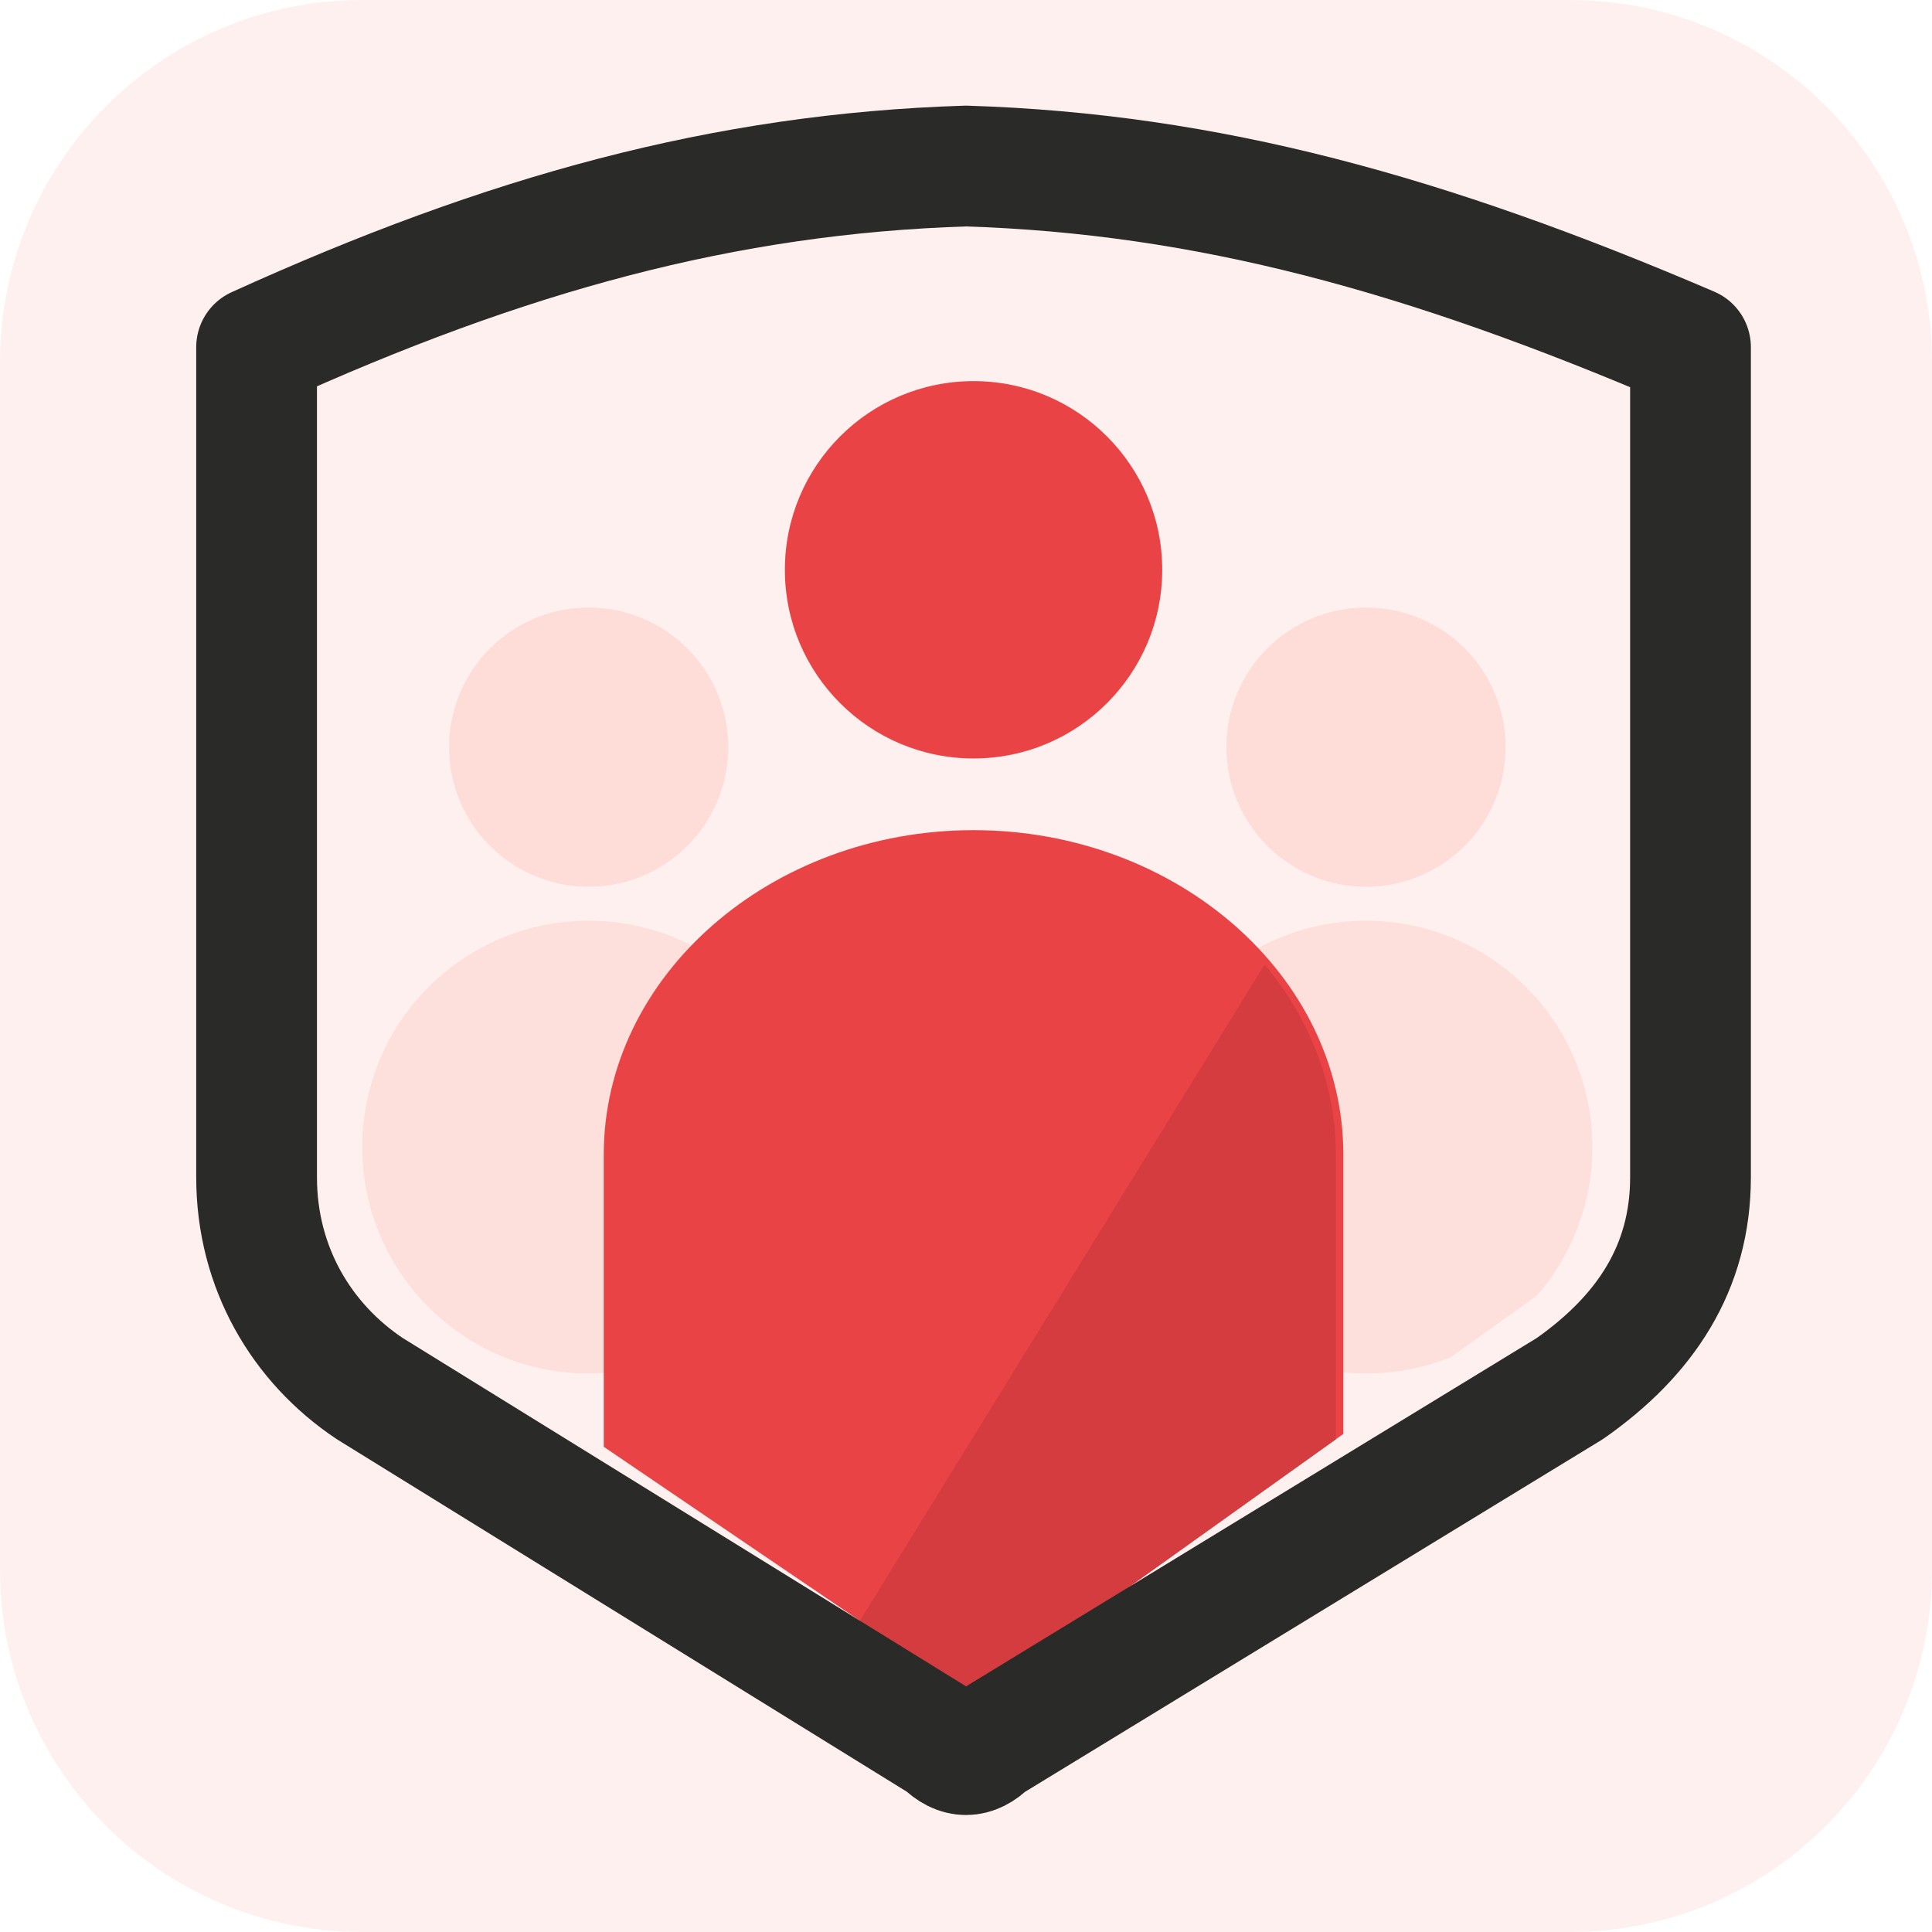
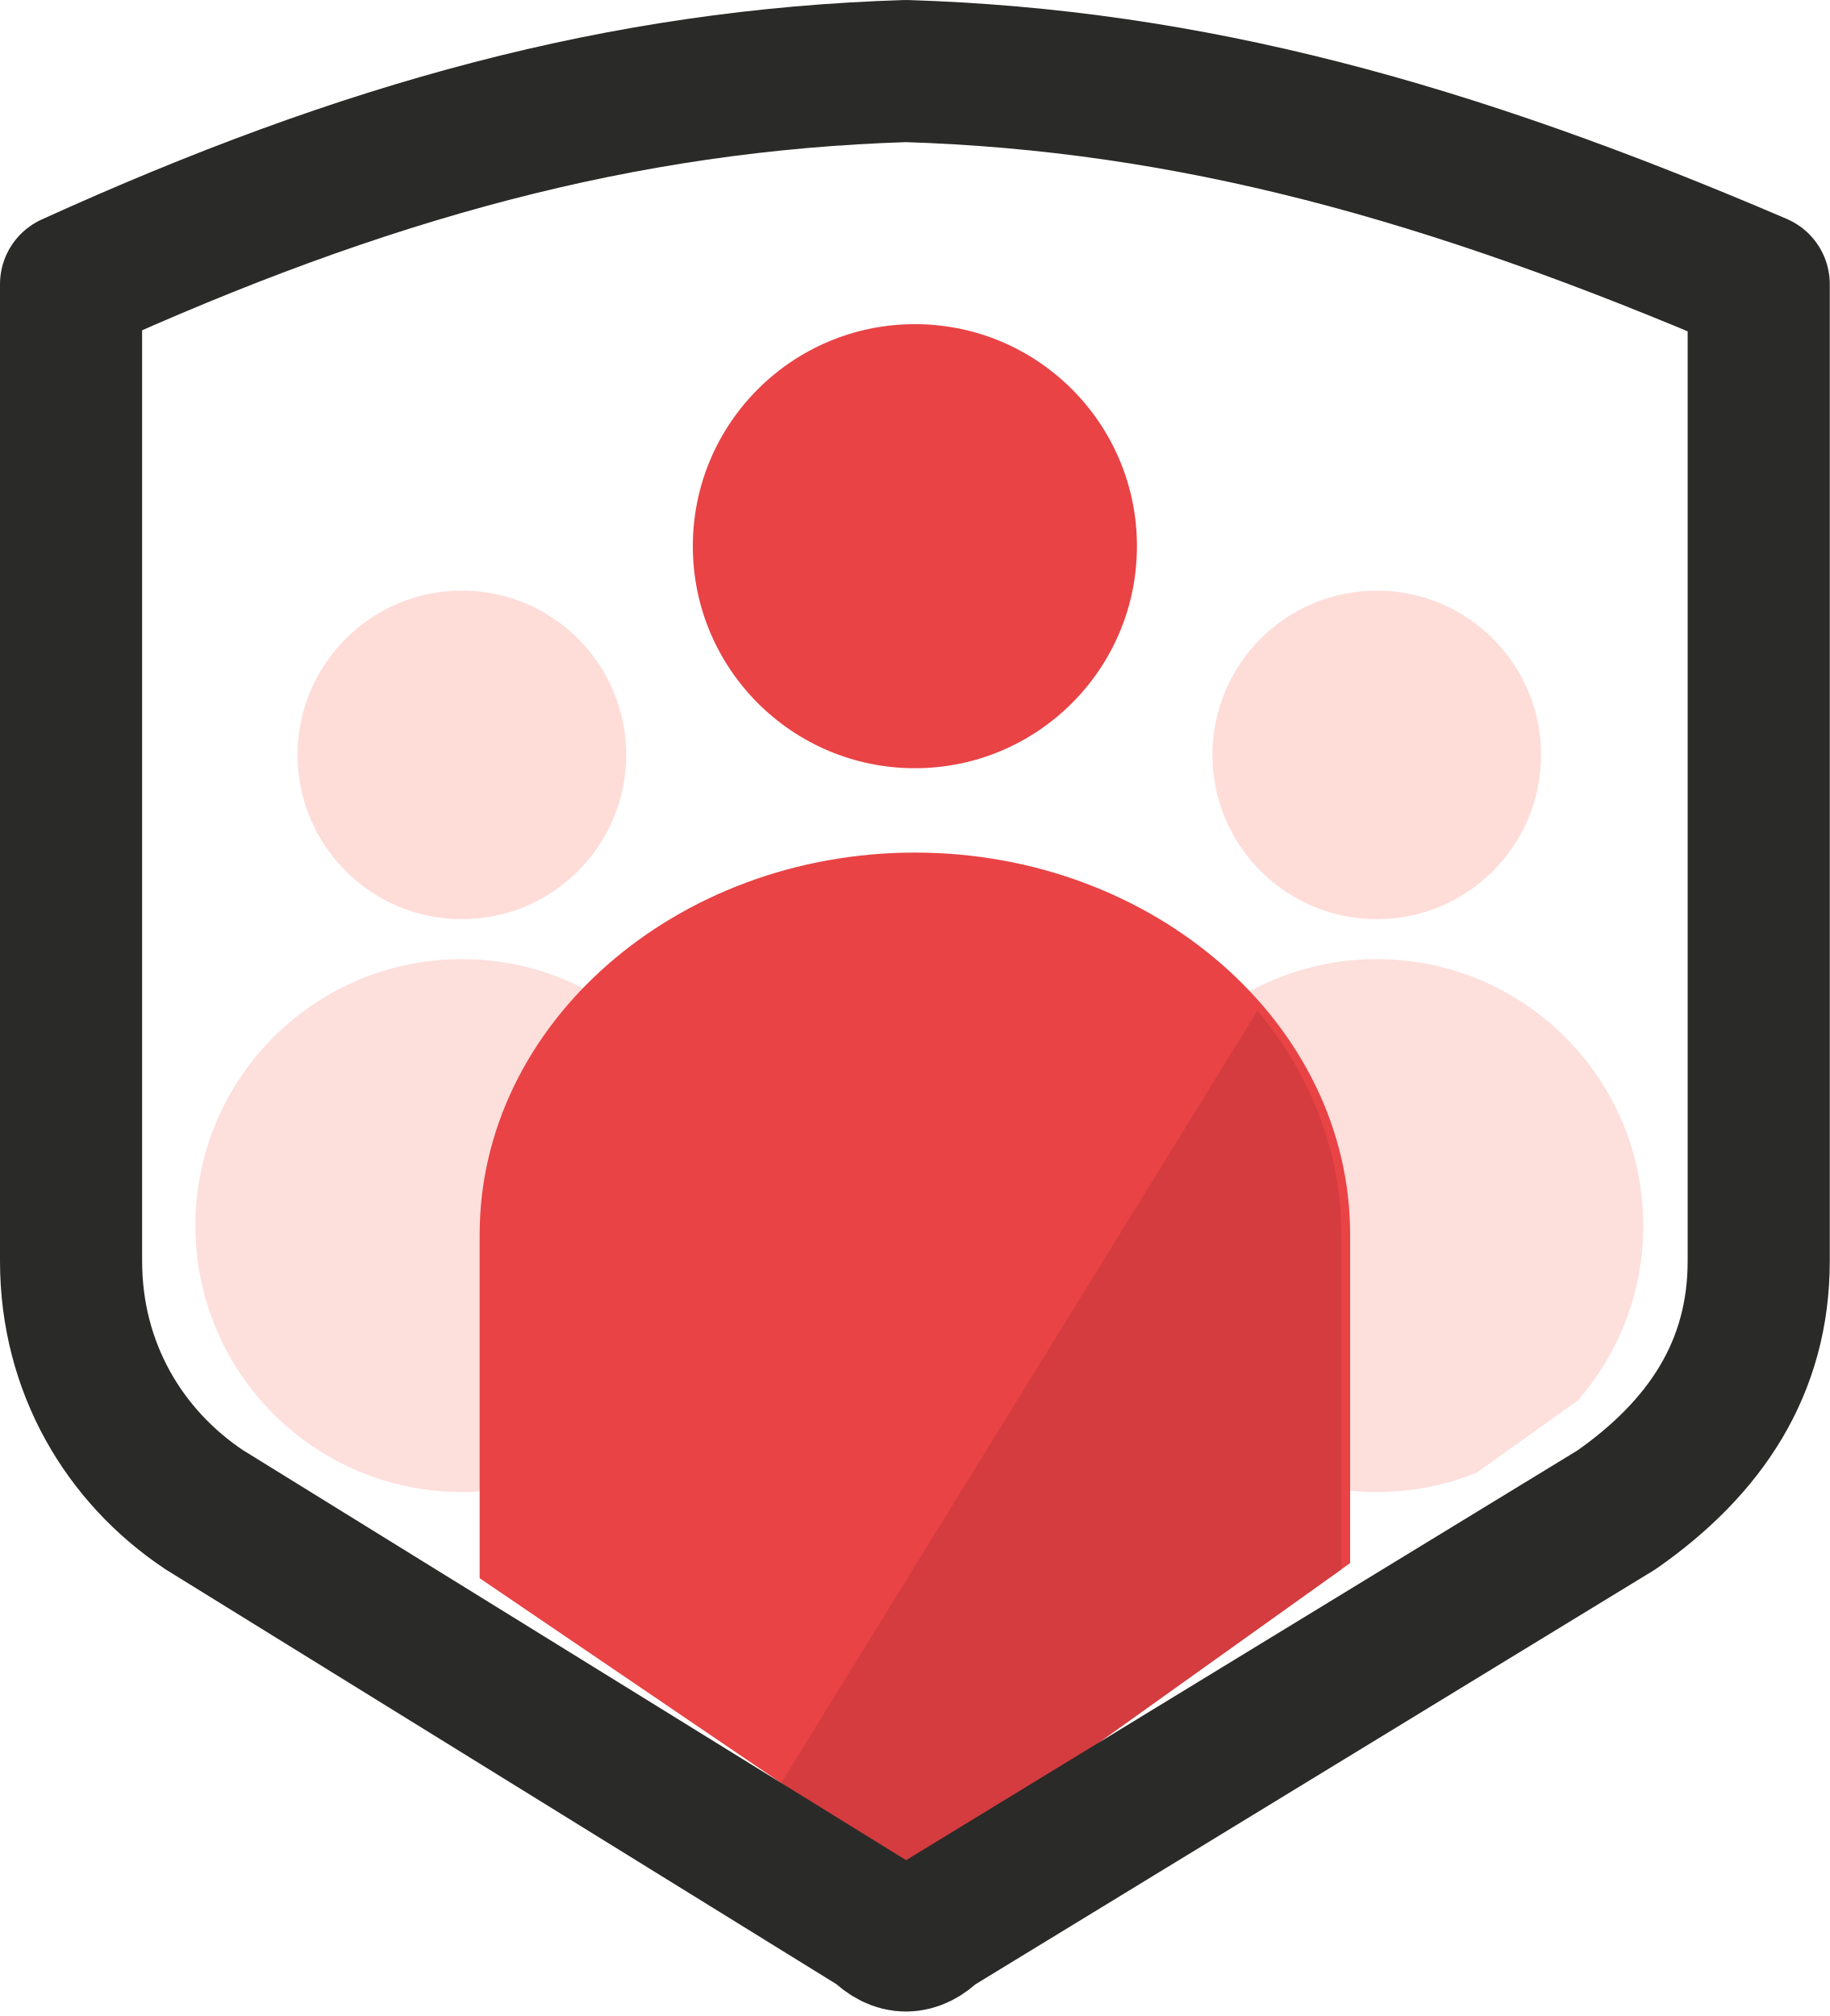
- <svg xmlns="http://www.w3.org/2000/svg" viewBox="-27 -15 256 256" role="img" aria-label="Response Integrity favicon">
-   <rect x="-27" y="-15" width="256" height="256" rx="48" fill="#FFF0F0" />
+ <svg xmlns="http://www.w3.org/2000/svg" viewBox="-1 -1 206 227" role="img" aria-label="Response Integrity favicon">
  <defs>
    <clipPath id="shieldInterior">
      <path d="M18 29C52 18 80 14 101 14C123 14 151 18 186 30C188 31 189 33 189 36V139C189 146 185 151 179 155L102 210L24 157C17 152 13 145 13 137V34C13 32 15 30 18 29Z" />
    </clipPath>
    <clipPath id="bodyClip">
      <path d="M52 224V138C52 114.3 74.4 95 101 95S150 114.3 150 138V224Z" />
    </clipPath>
  </defs>
  <g clip-path="url(#shieldInterior)">
    <circle cx="51" cy="84" r="18.5" fill="#FEDDD8" />
    <circle cx="154" cy="84" r="18.5" fill="#FEDDD8" />
    <circle cx="51" cy="137" r="30" fill="#FDDFDC" />
    <circle cx="154" cy="137" r="30" fill="#FDDFDC" />
    <circle cx="102" cy="60.5" r="25" fill="#E94345" />
    <path d="M53 224V138C53 114.3 75.1 95 102 95S151 114.3 151 138V224Z" fill="#E94345" />
    <path d="M146 104L163 121V224H72Z" fill="#D43C3F" clip-path="url(#bodyClip)" />
  </g>
  <path d="M7 31C40 16 69 8 101 7C133 8 162 16 197 31V141C197 153 191 162 181 169L104 216C102 218 100 218 98 216L22 169C13 163 7 153 7 141Z" fill="none" stroke="#2A2A28" stroke-width="16" stroke-linecap="round" stroke-linejoin="round" />
</svg>
